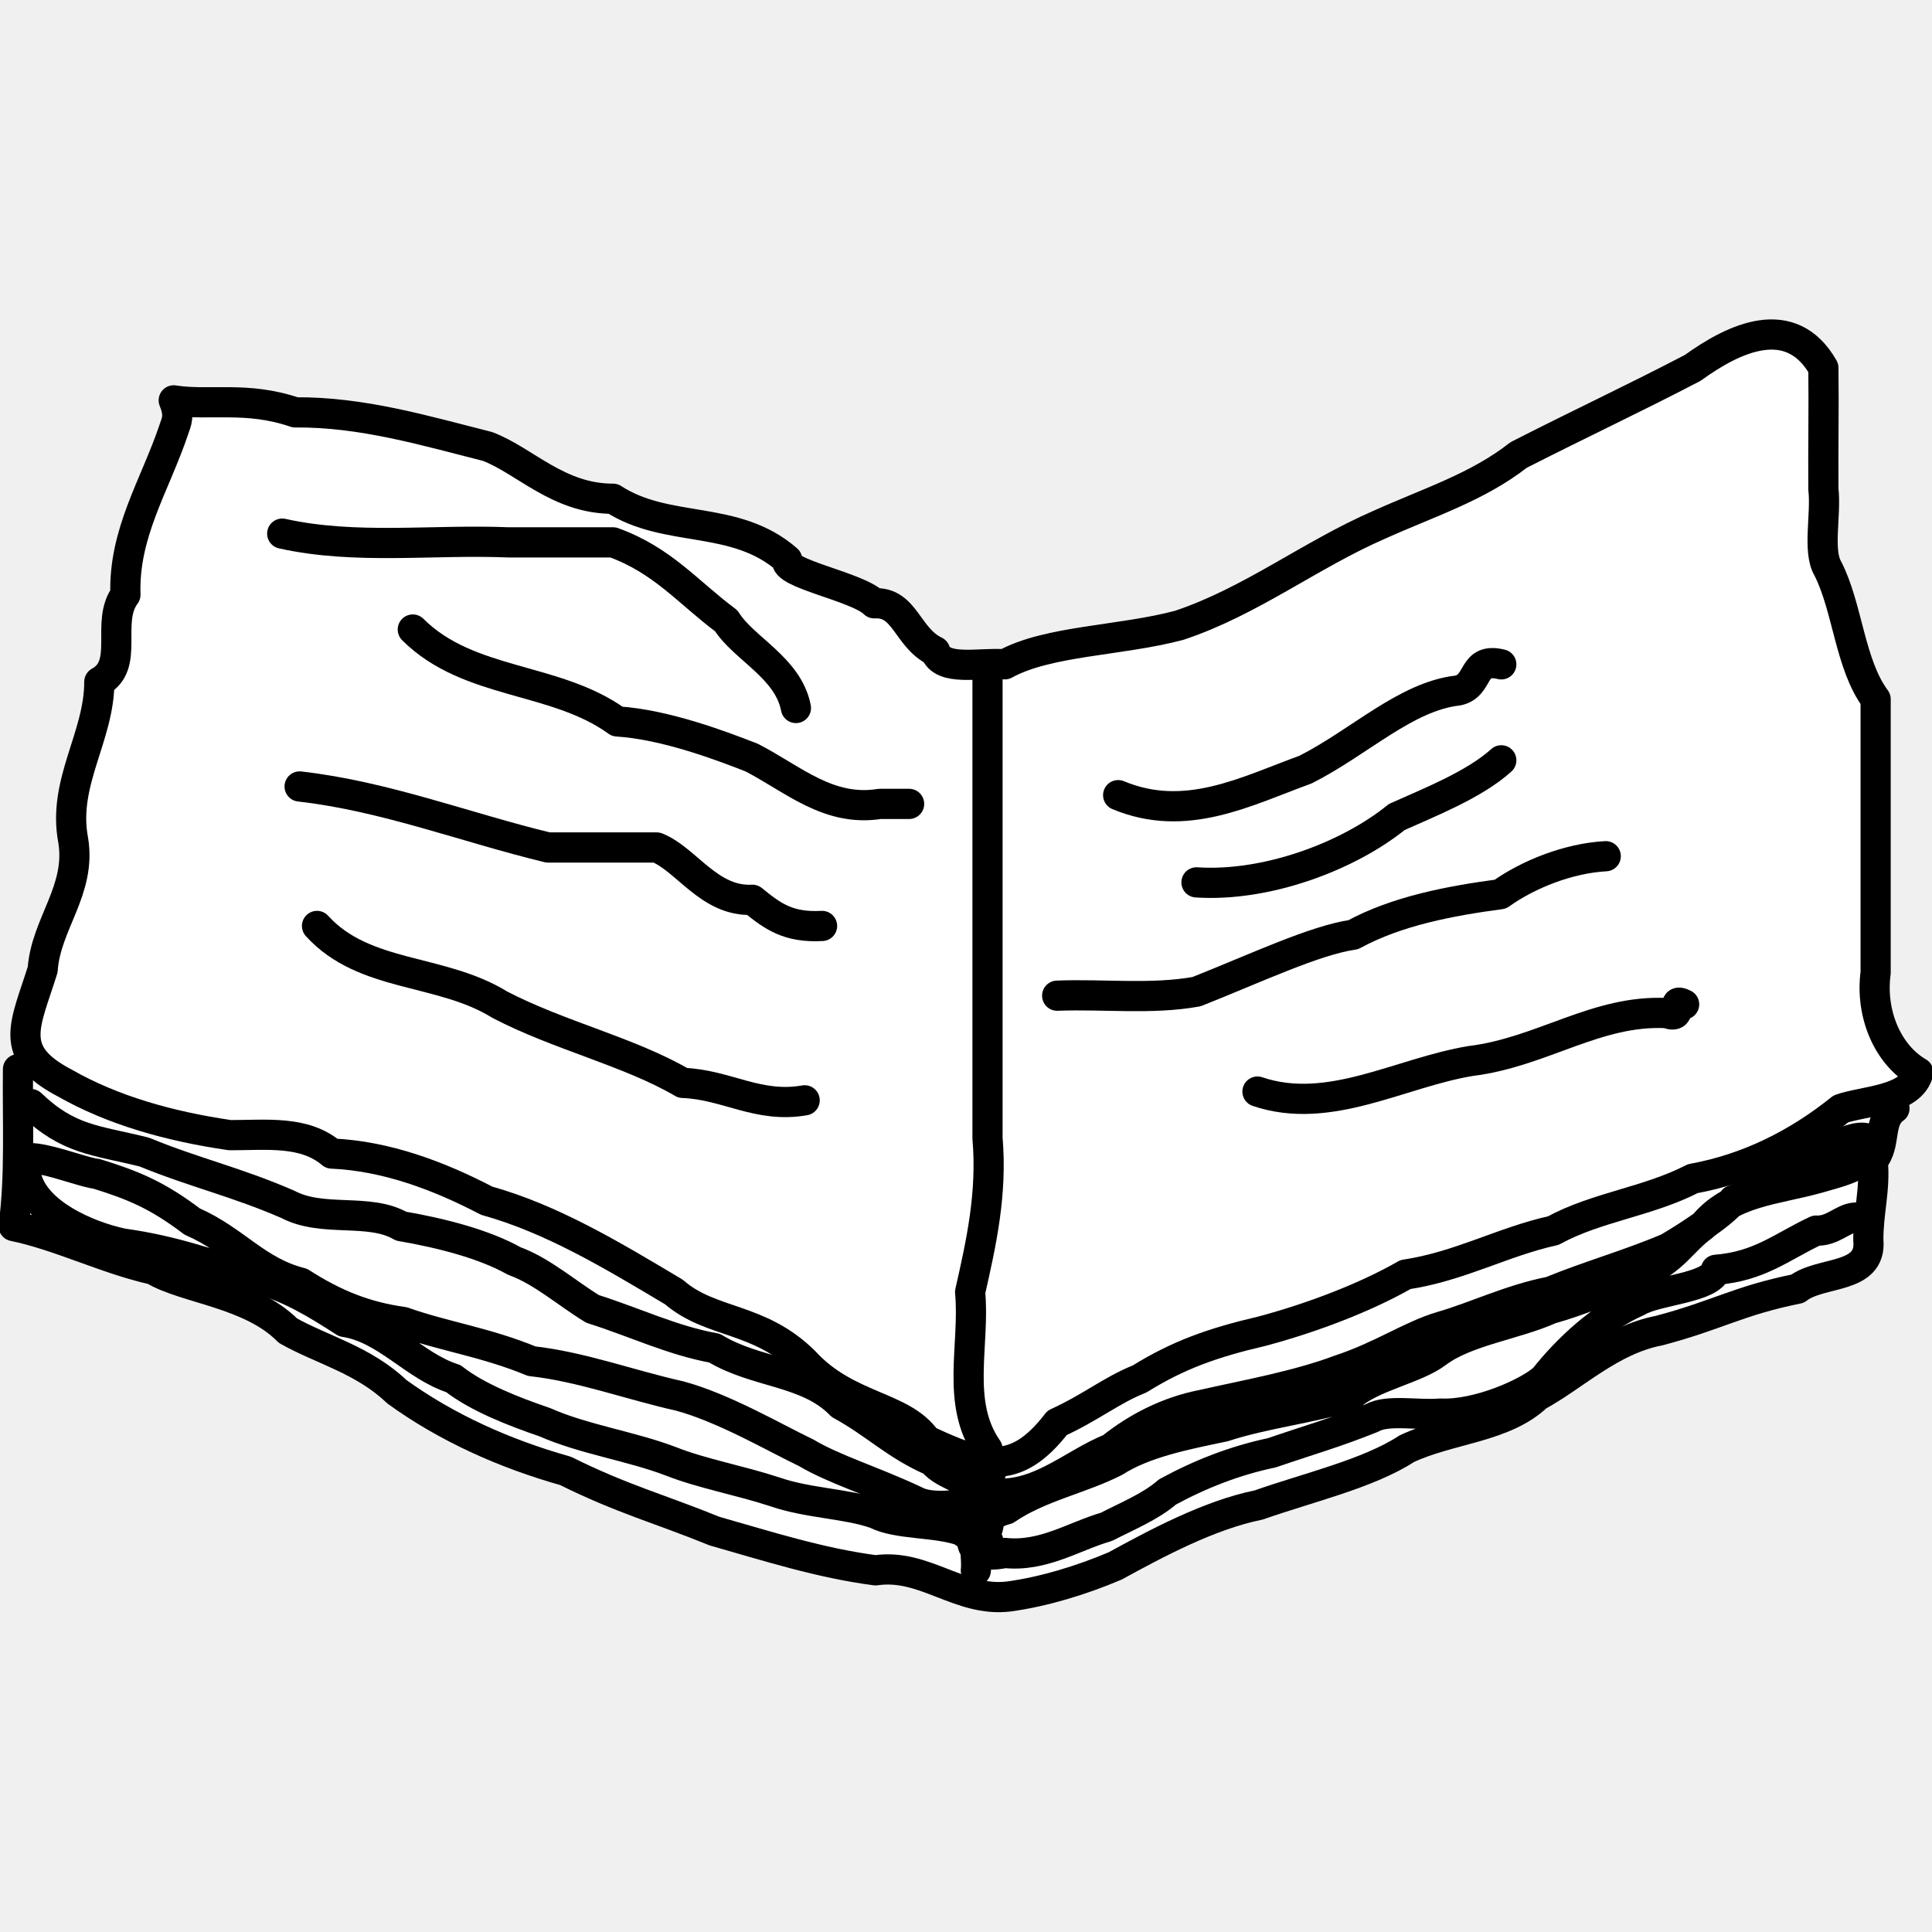
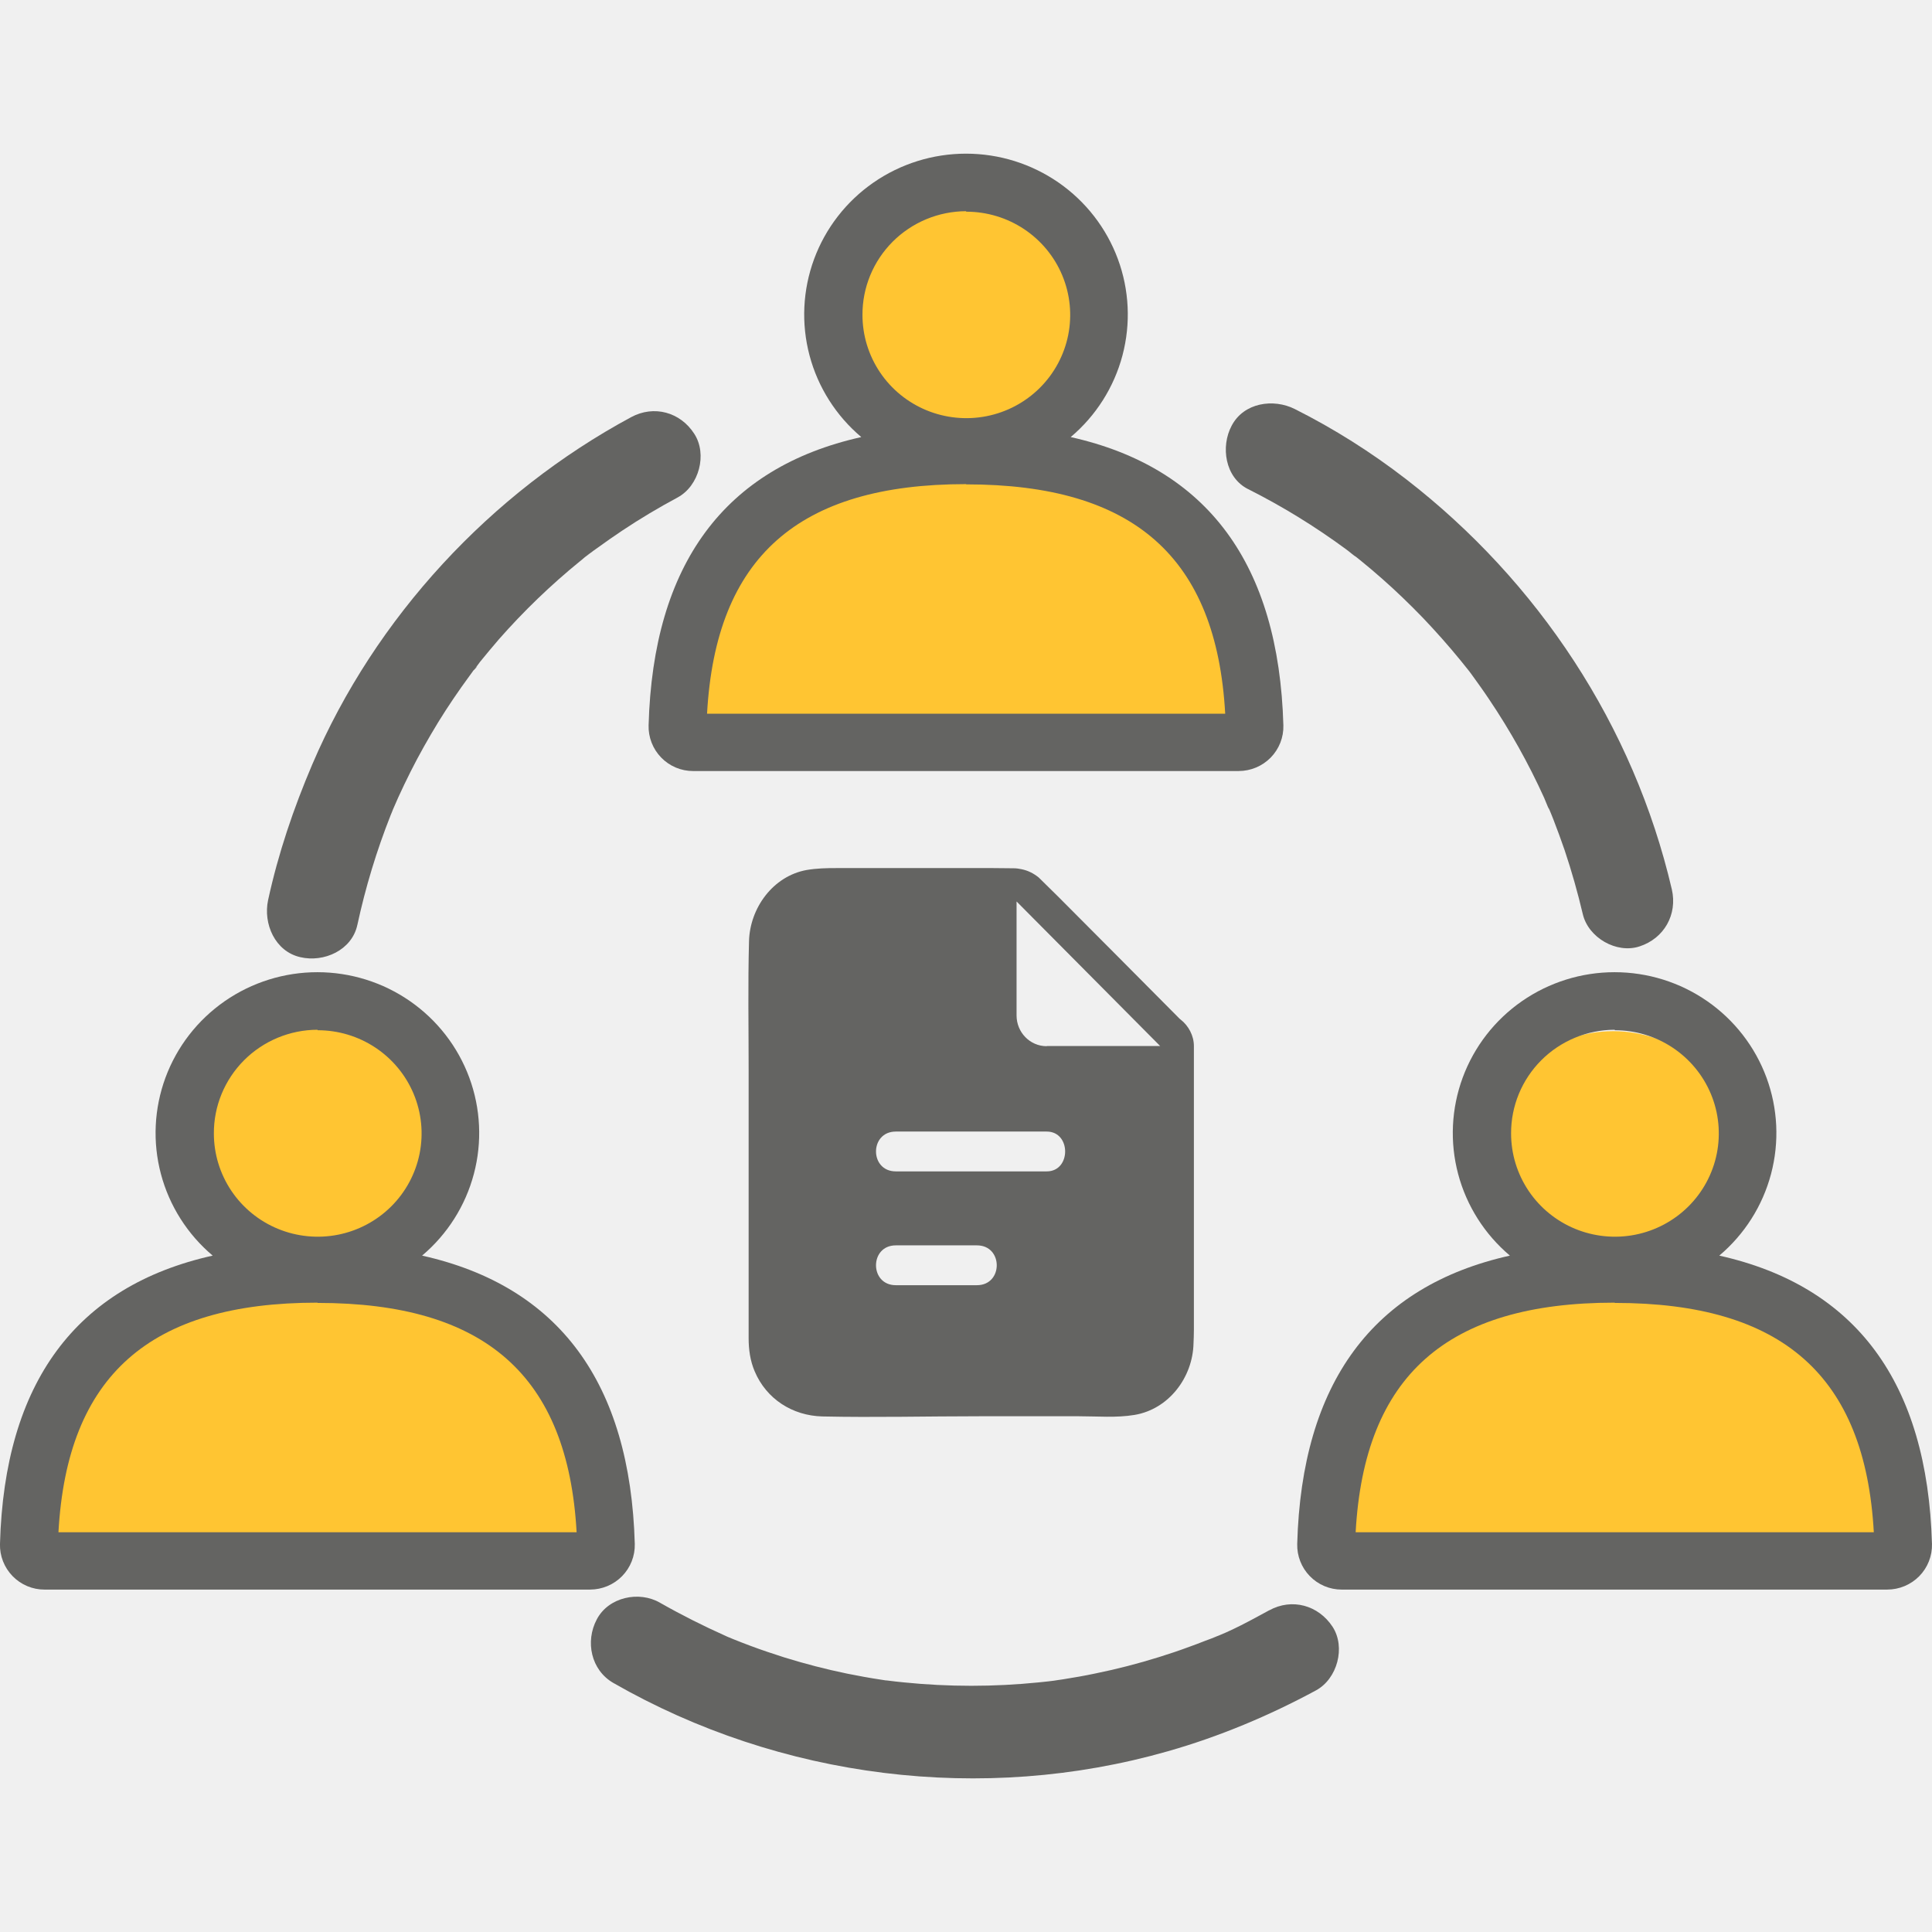
- <svg xmlns="http://www.w3.org/2000/svg" width="128" height="128" viewBox="0 0 33.867 33.867" version="1.1" id="svg1295">
-   <defs id="defs1289" />
-   <g id="layer1" transform="translate(-175.6197,-93.15694)">
-     <g id="g1083" transform="matrix(1.14223,0,0,1.143519,-131.7144,-77.50956)" style="stroke-width:0.875">
-       <path id="path1040" d="m 269.341,165.637 c -0.01,0.807 0.037,1.637 -0.067,2.405 0.697,0.142 1.428,0.51 2.145,0.668 0.486,0.294 1.491,0.355 2.065,0.935 0.52,0.294 1.156,0.445 1.67,0.935 0.763,0.552 1.653,0.951 2.591,1.215 0.862,0.429 1.447,0.582 2.286,0.923 0.817,0.232 1.623,0.491 2.472,0.601 0.75,-0.111 1.288,0.492 2.044,0.401 0.531,-0.072 1.107,-0.246 1.631,-0.468 0.62,-0.338 1.437,-0.78 2.205,-0.935 0.744,-0.263 1.681,-0.478 2.271,-0.862 0.658,-0.31 1.494,-0.321 2.005,-0.808 0.569,-0.307 1.124,-0.862 1.873,-1.004 0.903,-0.24 1.208,-0.457 2.12,-0.641 0.351,-0.277 1.143,-0.136 1.086,-0.743 -0.005,-0.417 0.11,-0.786 0.067,-1.219 0.219,-0.247 0.07,-0.616 0.334,-0.802" style="opacity:1;fill:#ffffff;fill-opacity:1;fill-rule:nonzero;stroke:#000000;stroke-width:0.463;stroke-linecap:round;stroke-linejoin:round;stroke-miterlimit:4;stroke-dasharray:none;stroke-dashoffset:0;stroke-opacity:1;paint-order:normal" />
-       <path id="path984" d="m 271.734,155.828 c -0.289,0.859 -0.776,1.589 -0.744,2.535 -0.315,0.422 0.076,1.077 -0.401,1.336 10e-4,0.841 -0.57,1.545 -0.401,2.426 0.127,0.767 -0.419,1.284 -0.468,1.984 -0.263,0.848 -0.553,1.273 0.334,1.737 0.746,0.426 1.621,0.668 2.539,0.802 0.56,0.001 1.142,-0.076 1.563,0.282 0.838,0.037 1.641,0.339 2.378,0.723 0.999,0.279 1.91,0.825 2.874,1.4 0.567,0.493 1.309,0.377 2.005,1.069 0.655,0.713 1.506,0.668 1.871,1.203 0.844,0.389 1.351,0.583 2.005,-0.267 0.508,-0.23 0.838,-0.504 1.266,-0.673 0.587,-0.365 1.118,-0.555 1.874,-0.731 0.778,-0.207 1.603,-0.523 2.205,-0.869 0.834,-0.125 1.49,-0.502 2.269,-0.674 0.664,-0.363 1.443,-0.438 2.141,-0.796 0.837,-0.153 1.591,-0.523 2.272,-1.069 0.346,-0.125 1.083,-0.125 1.189,-0.56 -0.468,-0.271 -0.74,-0.895 -0.655,-1.529 -5e-4,-1.397 7.1e-4,-2.795 0,-4.192 -0.397,-0.532 -0.429,-1.411 -0.735,-2.005 -0.158,-0.269 -0.022,-0.829 -0.067,-1.213 -0.005,-0.62 0.008,-1.241 0,-1.861 -0.498,-0.871 -1.364,-0.463 -2.005,0 -0.883,0.461 -1.719,0.85 -2.673,1.336 -0.626,0.491 -1.373,0.725 -2.138,1.069 -1.061,0.461 -1.969,1.176 -3.072,1.542 -0.898,0.239 -2.012,0.232 -2.674,0.597 -0.391,-0.03 -0.96,0.116 -1.069,-0.2 -0.433,-0.208 -0.459,-0.762 -0.935,-0.735 -0.258,-0.258 -1.417,-0.455 -1.336,-0.668 -0.803,-0.701 -1.843,-0.395 -2.673,-0.935 -0.843,0.002 -1.359,-0.589 -1.928,-0.802 -0.96,-0.242 -1.922,-0.53 -2.951,-0.522 -0.74,-0.254 -1.321,-0.097 -1.863,-0.184 0.098,0.234 0.041,0.33 0.003,0.443 z" style="opacity:1;fill:#ffffff;fill-opacity:1;fill-rule:nonzero;stroke:#000000;stroke-width:0.463;stroke-linecap:round;stroke-linejoin:round;stroke-miterlimit:4;stroke-dasharray:none;stroke-dashoffset:0;stroke-opacity:1;paint-order:normal" />
-       <path id="path986" d="m 284.22,171.459 c -0.494,-0.707 -0.19,-1.6 -0.267,-2.405 0.171,-0.753 0.34,-1.509 0.267,-2.361 0,-2.42 0,-4.84 0,-7.26" style="opacity:1;fill:none;fill-opacity:1;fill-rule:nonzero;stroke:#000000;stroke-width:0.463;stroke-linecap:round;stroke-linejoin:round;stroke-miterlimit:4;stroke-dasharray:none;stroke-dashoffset:0;stroke-opacity:1;paint-order:normal" />
-       <path id="path988" d="m 286.225,161.436 c 1.039,0.433 1.957,-0.058 2.876,-0.392 0.826,-0.417 1.542,-1.124 2.336,-1.212 0.348,-0.071 0.202,-0.516 0.668,-0.401" style="opacity:1;fill:none;fill-opacity:1;fill-rule:nonzero;stroke:#000000;stroke-width:0.463;stroke-linecap:round;stroke-linejoin:round;stroke-miterlimit:4;stroke-dasharray:none;stroke-dashoffset:0;stroke-opacity:1;paint-order:normal" />
-       <path id="path990" d="m 287.427,162.773 c 1.063,0.071 2.319,-0.391 3.074,-1.002 0.503,-0.226 1.191,-0.496 1.604,-0.869" style="opacity:1;fill:none;fill-opacity:1;fill-rule:nonzero;stroke:#000000;stroke-width:0.463;stroke-linecap:round;stroke-linejoin:round;stroke-miterlimit:4;stroke-dasharray:none;stroke-dashoffset:0;stroke-opacity:1;paint-order:normal" />
-       <path id="path992" d="m 285.289,164.51 c 0.712,-0.028 1.449,0.063 2.14,-0.062 0.918,-0.364 1.814,-0.788 2.404,-0.873 0.675,-0.367 1.495,-0.519 2.258,-0.621 0.429,-0.307 1.048,-0.551 1.617,-0.582" style="opacity:1;fill:none;fill-opacity:1;fill-rule:nonzero;stroke:#000000;stroke-width:0.463;stroke-linecap:round;stroke-linejoin:round;stroke-miterlimit:4;stroke-dasharray:none;stroke-dashoffset:0;stroke-opacity:1;paint-order:normal" />
-       <path id="path994" d="m 288.363,165.98 c 1.101,0.373 2.193,-0.293 3.274,-0.469 1.096,-0.135 1.93,-0.789 3.007,-0.734 0.292,0.111 0.027,-0.259 0.267,-0.134" style="opacity:1;fill:none;fill-opacity:1;fill-rule:nonzero;stroke:#000000;stroke-width:0.463;stroke-linecap:round;stroke-linejoin:round;stroke-miterlimit:4;stroke-dasharray:none;stroke-dashoffset:0;stroke-opacity:1;paint-order:normal" />
-       <path id="path996" d="m 273.396,157.427 c 1.131,0.251 2.315,0.086 3.471,0.134 0.536,0 1.071,0 1.607,0 0.764,0.277 1.142,0.76 1.737,1.203 0.266,0.427 0.949,0.715 1.069,1.336" style="opacity:1;fill:none;fill-opacity:1;fill-rule:nonzero;stroke:#000000;stroke-width:0.463;stroke-linecap:round;stroke-linejoin:round;stroke-miterlimit:4;stroke-dasharray:none;stroke-dashoffset:0;stroke-opacity:1;paint-order:normal" />
-       <path id="path998" d="m 275.4,158.897 c 0.86,0.856 2.183,0.72 3.138,1.409 0.744,0.046 1.625,0.383 2.062,0.554 0.636,0.327 1.178,0.836 1.967,0.71 0.15,0 0.3,0 0.45,0" style="opacity:1;fill:none;fill-opacity:1;fill-rule:nonzero;stroke:#000000;stroke-width:0.463;stroke-linecap:round;stroke-linejoin:round;stroke-miterlimit:4;stroke-dasharray:none;stroke-dashoffset:0;stroke-opacity:1;paint-order:normal" />
-       <path id="path1000" d="m 273.663,161.303 c 1.306,0.147 2.555,0.632 3.811,0.935 0.556,3.4e-4 1.112,-4.9e-4 1.668,0 0.456,0.179 0.807,0.835 1.47,0.802 0.314,0.257 0.554,0.429 1.069,0.401" style="opacity:1;fill:none;fill-opacity:1;fill-rule:nonzero;stroke:#000000;stroke-width:0.463;stroke-linecap:round;stroke-linejoin:round;stroke-miterlimit:4;stroke-dasharray:none;stroke-dashoffset:0;stroke-opacity:1;paint-order:normal" />
-       <path id="path1002" d="m 273.93,163.441 c 0.726,0.799 1.9,0.648 2.805,1.207 0.907,0.473 1.992,0.722 2.808,1.199 0.672,0.024 1.154,0.393 1.871,0.267" style="opacity:1;fill:none;fill-opacity:1;fill-rule:nonzero;stroke:#000000;stroke-width:0.463;stroke-linecap:round;stroke-linejoin:round;stroke-miterlimit:4;stroke-dasharray:none;stroke-dashoffset:0;stroke-opacity:1;paint-order:normal" />
-       <path id="path1042" d="m 284.375,171.651 c -0.3,0.24 0.036,1.18 -0.274,1.094 -0.114,0.163 -0.037,0.388 -0.06,0.576" style="opacity:1;fill:none;fill-opacity:1;fill-rule:nonzero;stroke:#000000;stroke-width:0.463;stroke-linecap:round;stroke-linejoin:round;stroke-miterlimit:4;stroke-dasharray:none;stroke-dashoffset:0;stroke-opacity:1;paint-order:normal" />
-       <path id="path1044" d="m 269.541,166.172 c 0.579,0.554 0.994,0.55 1.737,0.735 0.788,0.322 1.408,0.456 2.205,0.802 0.535,0.283 1.248,0.049 1.737,0.334 0.628,0.108 1.279,0.277 1.737,0.534 0.424,0.152 0.817,0.502 1.203,0.735 0.638,0.201 1.225,0.485 1.871,0.601 0.646,0.392 1.428,0.343 1.938,0.868 0.533,0.291 0.837,0.618 1.406,0.864 0.199,0.243 0.55,0.226 0.799,0.606 -0.059,-0.007 -0.749,0.183 -1.069,0 -0.663,-0.309 -1.241,-0.48 -1.67,-0.735 -0.486,-0.232 -1.26,-0.686 -1.938,-0.869 -0.761,-0.17 -1.508,-0.449 -2.272,-0.534 -0.698,-0.289 -1.355,-0.382 -1.971,-0.601 -0.573,-0.079 -1.049,-0.266 -1.57,-0.601 -0.688,-0.174 -1.005,-0.649 -1.67,-0.939 -0.535,-0.404 -0.898,-0.555 -1.47,-0.732 -0.29,-0.025 -1.516,-0.567 -1.069,0.067 0.14,0.53 0.905,0.881 1.47,1.002 0.829,0.115 1.36,0.332 2.071,0.534 0.517,0.154 0.893,0.382 1.336,0.668 0.637,0.096 1.072,0.68 1.67,0.869 0.364,0.286 0.924,0.505 1.403,0.668 0.594,0.263 1.329,0.368 1.938,0.601 0.481,0.189 1.047,0.288 1.597,0.468 0.51,0.176 1.095,0.177 1.544,0.334 0.338,0.174 0.926,0.12 1.336,0.267 0.081,0.129 0.404,0.021 0.401,0.2" style="opacity:1;fill:none;fill-opacity:1;fill-rule:nonzero;stroke:#000000;stroke-width:0.463;stroke-linecap:round;stroke-linejoin:round;stroke-miterlimit:4;stroke-dasharray:none;stroke-dashoffset:0;stroke-opacity:1;paint-order:normal" />
-       <path id="path1046" d="m 284.174,172.118 c 0.764,0.157 1.342,-0.437 1.938,-0.668 0.393,-0.317 0.875,-0.565 1.403,-0.668 0.666,-0.15 1.459,-0.292 2.105,-0.534 0.659,-0.218 1.083,-0.523 1.57,-0.668 0.522,-0.15 1.051,-0.413 1.67,-0.534 0.593,-0.244 1.199,-0.411 1.804,-0.668 0.348,-0.204 0.845,-0.535 1.002,-0.735 0.377,-0.149 0.799,-0.449 1.072,-0.597 0.215,-0.065 0.922,-0.554 1.066,-0.272 -0.058,0.341 -0.441,0.418 -0.839,0.533 -0.644,0.181 -1.342,0.205 -1.767,0.736 -0.323,0.234 -0.423,0.499 -0.935,0.735 -0.446,0.192 -0.922,0.4 -1.403,0.534 -0.543,0.243 -1.294,0.337 -1.737,0.668 -0.334,0.256 -1.003,0.365 -1.336,0.668 -0.63,0.194 -1.312,0.264 -1.938,0.468 -0.601,0.125 -1.224,0.249 -1.67,0.534 -0.515,0.265 -1.17,0.391 -1.67,0.735 -0.583,0.153 -0.795,0.826 -0.02,0.668 0.587,0.061 1.053,-0.255 1.557,-0.401 0.316,-0.163 0.682,-0.312 0.935,-0.534 0.504,-0.274 1.036,-0.482 1.603,-0.601 0.598,-0.205 0.958,-0.302 1.537,-0.534 0.238,-0.136 0.711,-0.036 1.054,-0.067 0.559,0.028 1.346,-0.317 1.588,-0.541 0.357,-0.449 0.868,-0.929 1.438,-1.181 0.288,-0.173 1.136,-0.203 1.198,-0.482 0.673,-0.053 1.01,-0.354 1.537,-0.601 0.257,0.013 0.406,-0.188 0.601,-0.2" style="opacity:1;fill:none;fill-opacity:1;fill-rule:nonzero;stroke:#000000;stroke-width:0.463;stroke-linecap:round;stroke-linejoin:round;stroke-miterlimit:4;stroke-dasharray:none;stroke-dashoffset:0;stroke-opacity:1;paint-order:normal" />
-     </g>
+ <svg xmlns="http://www.w3.org/2000/svg" width="128" height="128" viewBox="0 0 128 128" version="1.1" id="svg1137" style="fill:none">
+   <defs id="defs1141" />
+   <g id="g4064" transform="matrix(0.994686,0,0,1,-1.1629842e-7,-10.17948)" style="stroke-width:1.003">
+     <path style="fill:#646462;stroke-width:1.003" id="path1117" d="m 23.802,71.461 c 0.54,-2.488 1.282,-4.926 2.224,-7.289 0.063,-0.151 0.126,-0.289 0.176,-0.44 0.163,-0.402 -0.314,0.729 -0.05,0.126 0.126,-0.289 0.251,-0.578 0.377,-0.855 0.264,-0.566 0.528,-1.131 0.817,-1.697 0.566,-1.118 1.181,-2.199 1.835,-3.267 0.653,-1.056 1.357,-2.086 2.099,-3.091 0.088,-0.126 0.188,-0.251 0.276,-0.377 0.138,-0.189 0.452,-0.44 -0.088,0.101 0.189,-0.201 0.352,-0.44 0.515,-0.654 0.415,-0.503 0.829,-1.005 1.257,-1.495 1.646,-1.86 3.443,-3.582 5.366,-5.14 0.101,-0.075 0.189,-0.151 0.289,-0.239 0.075,-0.063 0.704,-0.565 0.276,-0.214 -0.415,0.339 0.075,-0.05 0.138,-0.101 0.151,-0.113 0.302,-0.226 0.452,-0.327 0.553,-0.402 1.118,-0.792 1.684,-1.169 1.194,-0.792 2.425,-1.521 3.695,-2.199 1.42,-0.767 1.986,-2.853 1.106,-4.21 -0.93,-1.445 -2.689,-1.923 -4.21,-1.106 -9.35,5.014 -17.041,13.245 -21.238,23.009 -1.244,2.903 -2.262,5.881 -2.941,8.985 -0.339,1.571 0.465,3.406 2.149,3.783 1.558,0.364 3.431,-0.452 3.795,-2.136 z" />
+     <path style="fill:#646462;stroke-width:1.003" id="path1119" d="m 84.536,116.866 c -1.232,0.666 -2.526,1.383 -3.846,1.86 0.842,-0.302 -0.251,0.101 -0.452,0.175 -0.339,0.126 -0.666,0.264 -1.005,0.377 -0.679,0.252 -1.357,0.478 -2.048,0.691 -1.382,0.428 -2.79,0.792 -4.222,1.081 -0.716,0.151 -1.445,0.277 -2.161,0.389 -0.151,0.026 -0.289,0.038 -0.44,0.064 -0.729,0.113 0.528,-0.063 0.05,0 -0.402,0.05 -0.804,0.101 -1.219,0.138 -2.991,0.302 -6.007,0.302 -8.998,0 -0.364,-0.037 -0.741,-0.075 -1.106,-0.125 -0.189,-0.025 -0.578,-0.012 0.163,0.025 -0.176,-0.012 -0.364,-0.05 -0.54,-0.075 -0.767,-0.113 -1.521,-0.252 -2.275,-0.402 -1.42,-0.29 -2.828,-0.654 -4.21,-1.081 -0.754,-0.239 -1.508,-0.49 -2.249,-0.766 -0.364,-0.138 -0.741,-0.277 -1.106,-0.427 -0.163,-0.063 -0.327,-0.138 -0.49,-0.201 -0.691,-0.277 0.628,0.276 -0.05,-0.026 -1.495,-0.666 -2.953,-1.395 -4.373,-2.199 -1.395,-0.804 -3.431,-0.377 -4.21,1.106 -0.779,1.458 -0.39,3.355 1.106,4.21 11.121,6.347 24.606,8.031 36.935,4.524 3.418,-0.968 6.735,-2.35 9.865,-4.033 1.42,-0.766 1.986,-2.853 1.106,-4.21 -0.943,-1.432 -2.702,-1.922 -4.222,-1.093 z" />
+     <path style="fill:#646462;stroke-width:1.003" id="path1121" d="m 83.13,42.583 c 2.287,1.144 4.461,2.476 6.522,3.984 0.252,0.176 0.478,0.402 0.742,0.553 -0.05,-0.025 -0.577,-0.465 -0.188,-0.138 0.125,0.101 0.239,0.188 0.364,0.289 0.503,0.402 1.005,0.829 1.495,1.257 0.931,0.817 1.822,1.671 2.689,2.564 0.88,0.917 1.722,1.86 2.526,2.84 0.175,0.214 0.351,0.44 0.528,0.653 0.415,0.528 -0.427,-0.578 -0.025,-0.038 0.075,0.101 0.15,0.201 0.226,0.302 0.402,0.553 0.804,1.106 1.181,1.671 1.395,2.061 2.626,4.247 3.657,6.51 0.15,0.339 0.276,0.704 0.452,1.03 -0.351,-0.679 -0.163,-0.402 -0.088,-0.214 0.088,0.201 0.163,0.402 0.251,0.616 0.264,0.679 0.516,1.357 0.754,2.048 0.465,1.382 0.867,2.79 1.206,4.222 0.364,1.571 2.25,2.652 3.783,2.149 1.633,-0.528 2.538,-2.111 2.149,-3.783 -2.539,-10.833 -8.91,-20.408 -17.694,-27.168 -2.325,-1.785 -4.801,-3.343 -7.415,-4.65 -1.432,-0.716 -3.405,-0.427 -4.21,1.106 -0.742,1.382 -0.44,3.431 1.093,4.197 z" />
+     <path style="fill:#646462;stroke-width:1.003" id="path1123" d="m 78.63,77.721 c -0.013,-0.013 -0.038,-0.025 -0.05,-0.038 l -0.025,-0.025 c -2.702,-2.702 -5.391,-5.404 -8.093,-8.093 -0.402,-0.402 -0.829,-0.804 -1.232,-1.206 -0.013,-0.013 -0.025,-0.025 -0.038,-0.038 -0.339,-0.276 -0.716,-0.465 -1.144,-0.553 -0.176,-0.038 -0.352,-0.063 -0.54,-0.063 -1.797,-0.025 -3.607,-0.013 -5.404,-0.013 h -6.384 c -0.679,0 -1.307,0.013 -1.986,0.126 -2.249,0.402 -3.795,2.526 -3.845,4.738 -0.075,2.815 -0.025,5.643 -0.025,8.457 v 17.82 c 0,0.754 0.101,1.495 0.402,2.199 0.779,1.835 2.513,2.94 4.511,2.991 3.481,0.076 6.987,-0.013 10.481,-0.013 h 6.598 c 1.232,0 2.501,0.113 3.707,-0.088 2.287,-0.377 3.883,-2.488 3.933,-4.738 0.013,-0.314 0.025,-0.616 0.025,-0.917 V 79.48 c 0,-0.679 -0.352,-1.345 -0.892,-1.759 z M 65.071,95.327 h -5.404 c -1.759,0 -1.759,-2.639 0,-2.639 h 5.404 c 1.759,0 1.759,2.639 0,2.639 z m 4.65,-7.54 H 59.667 c -1.759,0 -1.759,-2.639 0,-2.639 h 10.053 c 1.634,0 1.634,2.639 0,2.639 z m 0,-8.294 c -1.118,0 -2.011,-0.917 -2.011,-2.036 v -7.553 l 8.922,8.935 0.641,0.641 h -7.553 z m 9.287,-1.382 0.151,0.226 z" />
+     <path style="fill:#ffc532;stroke-width:1.003" id="path1125" d="m 82.725,57.025 c 0.003,0.133 -0.02,0.265 -0.069,0.388 -0.049,0.124 -0.123,0.236 -0.217,0.331 -0.093,0.095 -0.206,0.171 -0.331,0.222 -0.124,0.052 -0.257,0.078 -0.392,0.078 H 46.737 c -0.135,8.1e-5 -0.268,-0.026 -0.392,-0.078 -0.124,-0.052 -0.236,-0.127 -0.33,-0.222 -0.094,-0.095 -0.168,-0.208 -0.217,-0.331 -0.049,-0.124 -0.073,-0.256 -0.069,-0.388 0.255,-8.973 3.954,-16.21 15.921,-17.119 -1.926,-0.611 -3.568,-1.88 -4.628,-3.578 -1.061,-1.698 -1.471,-3.714 -1.157,-5.683 0.314,-1.97 1.332,-3.764 2.87,-5.06 1.538,-1.296 3.495,-2.008 5.519,-2.008 2.024,0 3.981,0.712 5.519,2.008 1.538,1.296 2.556,3.09 2.87,5.06 0.314,1.97 -0.096,3.985 -1.157,5.683 -1.061,1.698 -2.702,2.967 -4.628,3.578 11.914,0.899 15.614,8.147 15.868,17.119 z" />
+     <path style="fill:#646462;stroke-width:1.003" id="path1127" d="m 46.173,61.262 h 36.332 c 0.398,-6.44e-4 0.791,-0.08 1.158,-0.233 0.366,-0.153 0.697,-0.377 0.975,-0.659 0.277,-0.282 0.495,-0.616 0.64,-0.982 0.145,-0.366 0.214,-0.757 0.203,-1.15 -0.302,-10.681 -5.06,-17.079 -14.166,-19.101 1.682,-1.411 2.886,-3.299 3.448,-5.409 0.562,-2.109 0.456,-4.339 -0.305,-6.386 -0.76,-2.048 -2.138,-3.815 -3.947,-5.064 -1.809,-1.249 -3.962,-1.918 -6.169,-1.918 -2.206,0 -4.36,0.67 -6.169,1.918 -1.809,1.249 -3.187,3.016 -3.948,5.064 -0.76,2.048 -0.867,4.277 -0.305,6.386 0.562,2.109 1.766,3.997 3.448,5.409 -9.112,2.022 -13.869,8.42 -14.167,19.101 -0.011,0.392 0.058,0.783 0.202,1.149 0.144,0.366 0.36,0.7 0.636,0.982 0.276,0.284 0.607,0.509 0.974,0.663 0.367,0.154 0.761,0.232 1.159,0.231 z M 64.364,24.204 c 1.368,0 2.706,0.401 3.843,1.153 1.138,0.752 2.024,1.82 2.548,3.069 0.524,1.25 0.661,2.625 0.394,3.952 -0.267,1.327 -0.926,2.545 -1.893,3.502 -0.968,0.957 -2.2,1.608 -3.542,1.872 -1.342,0.264 -2.733,0.128 -3.997,-0.389 -1.264,-0.518 -2.345,-1.394 -3.105,-2.519 -0.76,-1.125 -1.166,-2.447 -1.166,-3.8 -0.004,-0.899 0.172,-1.79 0.516,-2.621 0.345,-0.832 0.852,-1.588 1.492,-2.227 0.64,-0.638 1.402,-1.145 2.24,-1.493 0.839,-0.347 1.738,-0.528 2.647,-0.531 z m 0,18.066 c 11.162,0 16.664,4.834 17.242,15.194 H 47.094 c 0.579,-10.376 6.08,-15.21 17.248,-15.21 z" />
+     <path style="fill:#ffc532;stroke-width:1.003" id="path1129" d="m 39.524,111.256 c 0.004,0.133 -0.02,0.265 -0.069,0.388 -0.049,0.124 -0.123,0.236 -0.217,0.331 -0.094,0.095 -0.206,0.171 -0.33,0.222 -0.124,0.051 -0.257,0.078 -0.392,0.078 H 3.536 c -0.135,0 -0.268,-0.026 -0.392,-0.078 -0.124,-0.051 -0.236,-0.127 -0.33,-0.222 -0.094,-0.095 -0.168,-0.207 -0.217,-0.331 -0.049,-0.124 -0.073,-0.256 -0.069,-0.388 0.255,-8.972 3.954,-16.209 15.921,-17.119 -1.926,-0.611 -3.568,-1.88 -4.628,-3.578 -1.061,-1.698 -1.471,-3.714 -1.157,-5.683 0.314,-1.97 1.332,-3.764 2.87,-5.06 1.538,-1.296 3.495,-2.008 5.519,-2.008 2.024,0 3.981,0.712 5.519,2.008 1.538,1.296 2.556,3.09 2.87,5.06 0.314,1.97 -0.096,3.985 -1.157,5.683 -1.061,1.698 -2.702,2.967 -4.628,3.578 11.914,0.899 15.614,8.147 15.868,17.119 z" />
+     <path style="fill:#646462;stroke-width:1.003" id="path1131" d="M 2.972,115.493 H 39.304 c 0.398,-8.1e-4 0.791,-0.08 1.158,-0.233 0.366,-0.153 0.698,-0.377 0.975,-0.659 0.277,-0.282 0.495,-0.616 0.64,-0.982 0.145,-0.366 0.214,-0.758 0.204,-1.15 -0.303,-10.682 -5.06,-17.08 -14.167,-19.102 1.682,-1.411 2.886,-3.299 3.448,-5.409 0.562,-2.109 0.456,-4.338 -0.305,-6.386 -0.76,-2.048 -2.138,-3.815 -3.948,-5.064 -1.809,-1.249 -3.962,-1.918 -6.169,-1.918 -2.206,0 -4.36,0.67 -6.169,1.918 -1.809,1.249 -3.187,3.016 -3.948,5.064 -0.76,2.048 -0.867,4.277 -0.305,6.386 0.562,2.109 1.766,3.997 3.448,5.409 -9.112,2.022 -13.869,8.42 -14.167,19.102 -0.011,0.392 0.058,0.783 0.202,1.149 0.144,0.366 0.36,0.7 0.636,0.982 0.276,0.284 0.608,0.509 0.974,0.663 0.367,0.154 0.761,0.232 1.159,0.231 z M 21.163,78.435 c 1.368,0 2.706,0.401 3.843,1.153 1.138,0.752 2.024,1.82 2.548,3.069 0.524,1.25 0.661,2.625 0.394,3.952 -0.267,1.327 -0.926,2.545 -1.893,3.502 -0.968,0.957 -2.2,1.608 -3.542,1.872 -1.342,0.264 -2.733,0.128 -3.997,-0.389 -1.264,-0.518 -2.345,-1.394 -3.105,-2.519 -0.76,-1.125 -1.166,-2.447 -1.166,-3.8 -0.004,-0.899 0.172,-1.79 0.516,-2.621 0.345,-0.832 0.852,-1.588 1.492,-2.227 0.64,-0.638 1.402,-1.145 2.24,-1.493 0.839,-0.347 1.738,-0.528 2.647,-0.531 z m 0,18.066 c 11.162,0 16.664,4.834 17.243,15.193 H 3.893 C 4.472,101.318 9.973,96.484 21.141,96.484 Z" />
+     <path style="fill:#ffc532;stroke-width:1.003" id="path1133" d="m 125.926,111.946 c 0.003,0.133 -0.02,0.265 -0.069,0.388 -0.049,0.124 -0.122,0.236 -0.216,0.331 -0.094,0.095 -0.207,0.171 -0.331,0.222 -0.125,0.051 -0.257,0.078 -0.392,0.078 H 89.939 c -0.135,0 -0.269,-0.026 -0.392,-0.078 -0.124,-0.051 -0.236,-0.127 -0.331,-0.222 -0.094,-0.095 -0.167,-0.207 -0.216,-0.331 -0.049,-0.123 -0.073,-0.255 -0.069,-0.388 0.255,-8.973 3.954,-16.21 15.921,-17.12 -1.926,-0.611 -3.568,-1.88 -4.629,-3.578 -1.061,-1.698 -1.471,-3.713 -1.157,-5.683 0.314,-1.97 1.332,-3.764 2.87,-5.06 1.539,-1.296 3.495,-2.008 5.519,-2.008 2.024,0 3.981,0.712 5.519,2.008 1.539,1.296 2.556,3.09 2.87,5.06 0.314,1.97 -0.096,3.985 -1.157,5.683 -1.061,1.698 -2.702,2.967 -4.629,3.578 11.915,0.899 15.613,8.147 15.868,17.12 z" />
+     <path style="fill:#646462;stroke-width:1.003" id="path1135" d="m 89.374,115.493 h 36.332 c 0.397,-8.1e-4 0.791,-0.08 1.157,-0.233 0.366,-0.153 0.698,-0.377 0.976,-0.659 0.277,-0.282 0.495,-0.616 0.639,-0.982 0.145,-0.366 0.215,-0.758 0.204,-1.15 -0.303,-10.682 -5.06,-17.08 -14.167,-19.102 1.683,-1.411 2.886,-3.299 3.448,-5.409 0.562,-2.109 0.456,-4.338 -0.304,-6.386 -0.761,-2.048 -2.139,-3.815 -3.948,-5.064 -1.809,-1.249 -3.962,-1.918 -6.169,-1.918 -2.206,0 -4.359,0.67 -6.169,1.918 -1.809,1.249 -3.187,3.016 -3.947,5.064 -0.76,2.048 -0.867,4.277 -0.305,6.386 0.562,2.109 1.766,3.997 3.448,5.409 -9.112,2.022 -13.869,8.42 -14.166,19.102 -0.01,0.392 0.058,0.783 0.202,1.149 0.144,0.366 0.36,0.7 0.636,0.982 0.276,0.284 0.607,0.509 0.974,0.663 0.367,0.154 0.761,0.232 1.159,0.231 z M 107.565,78.435 c 1.368,0 2.706,0.401 3.844,1.153 1.137,0.752 2.024,1.82 2.548,3.069 0.524,1.25 0.66,2.625 0.393,3.952 -0.267,1.327 -0.926,2.545 -1.893,3.502 -0.968,0.957 -2.2,1.608 -3.542,1.872 -1.342,0.264 -2.733,0.128 -3.997,-0.389 -1.264,-0.518 -2.344,-1.394 -3.104,-2.519 -0.76,-1.125 -1.166,-2.447 -1.166,-3.8 -0.003,-0.899 0.172,-1.79 0.516,-2.621 0.345,-0.832 0.852,-1.588 1.492,-2.227 0.64,-0.638 1.402,-1.145 2.241,-1.493 0.838,-0.347 1.738,-0.528 2.647,-0.531 z m 0,18.066 c 11.162,0 16.664,4.834 17.243,15.193 H 90.295 C 90.873,101.318 96.374,96.484 107.543,96.484 Z" />
  </g>
</svg>
